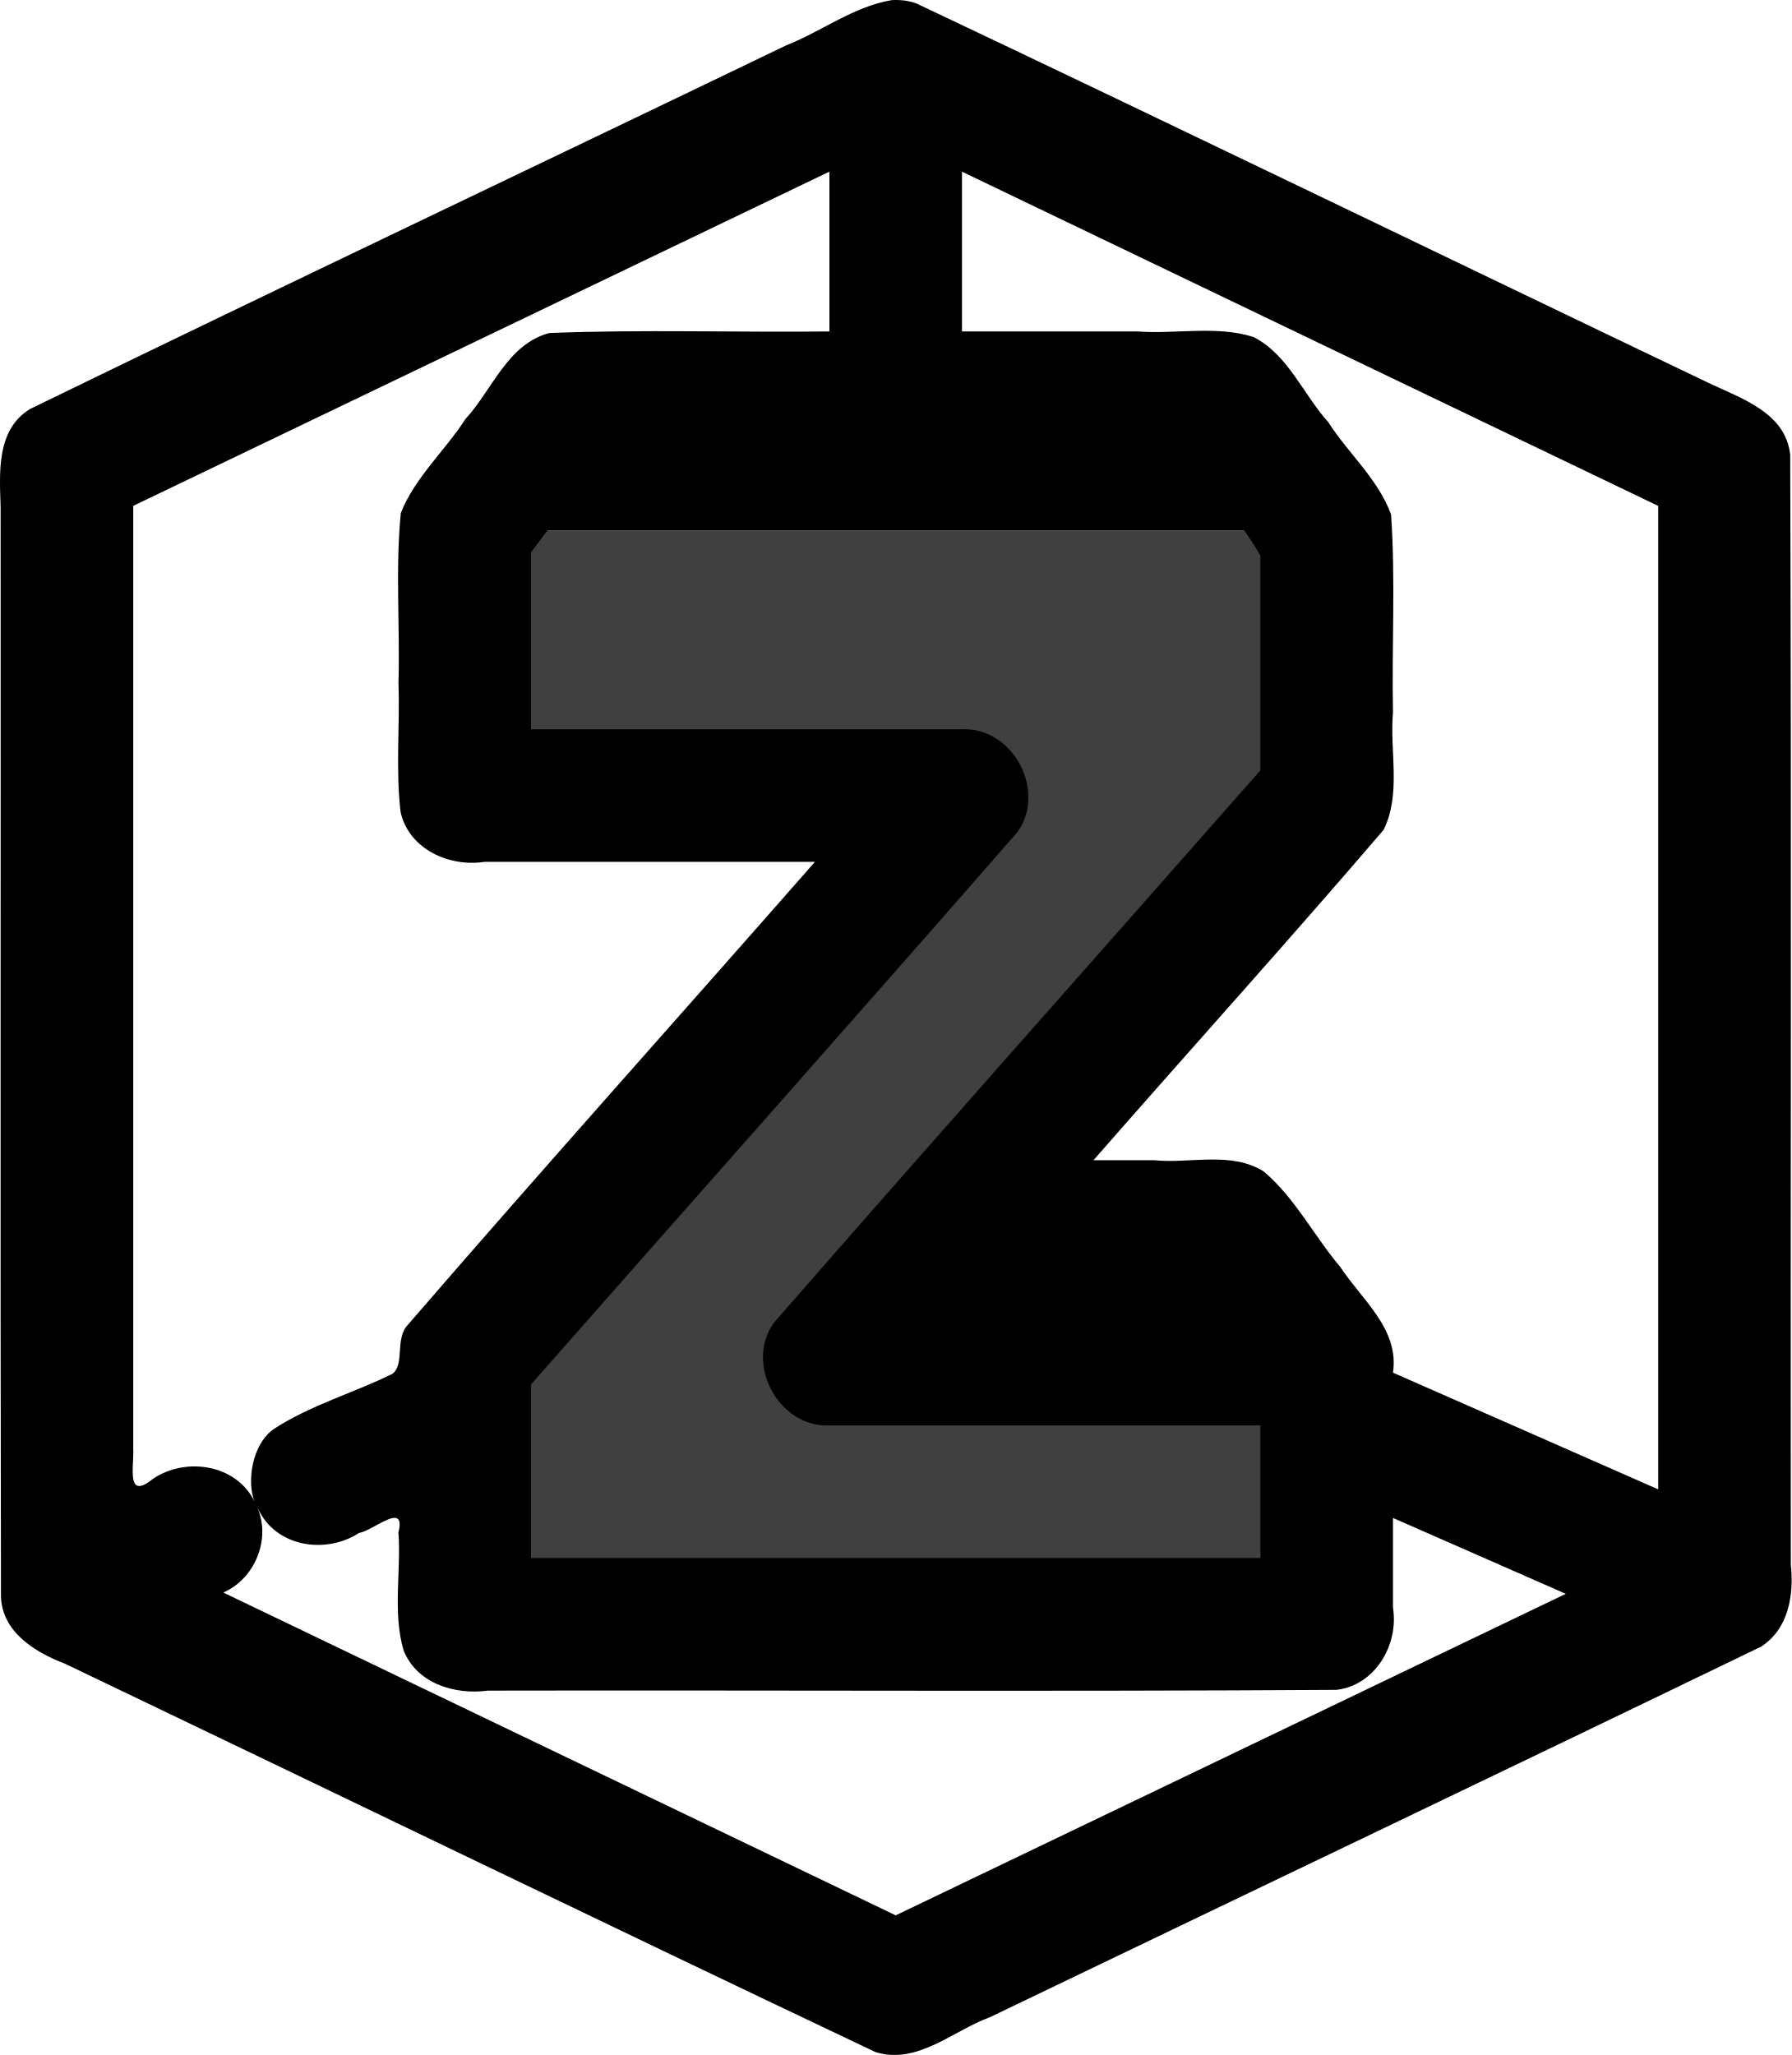
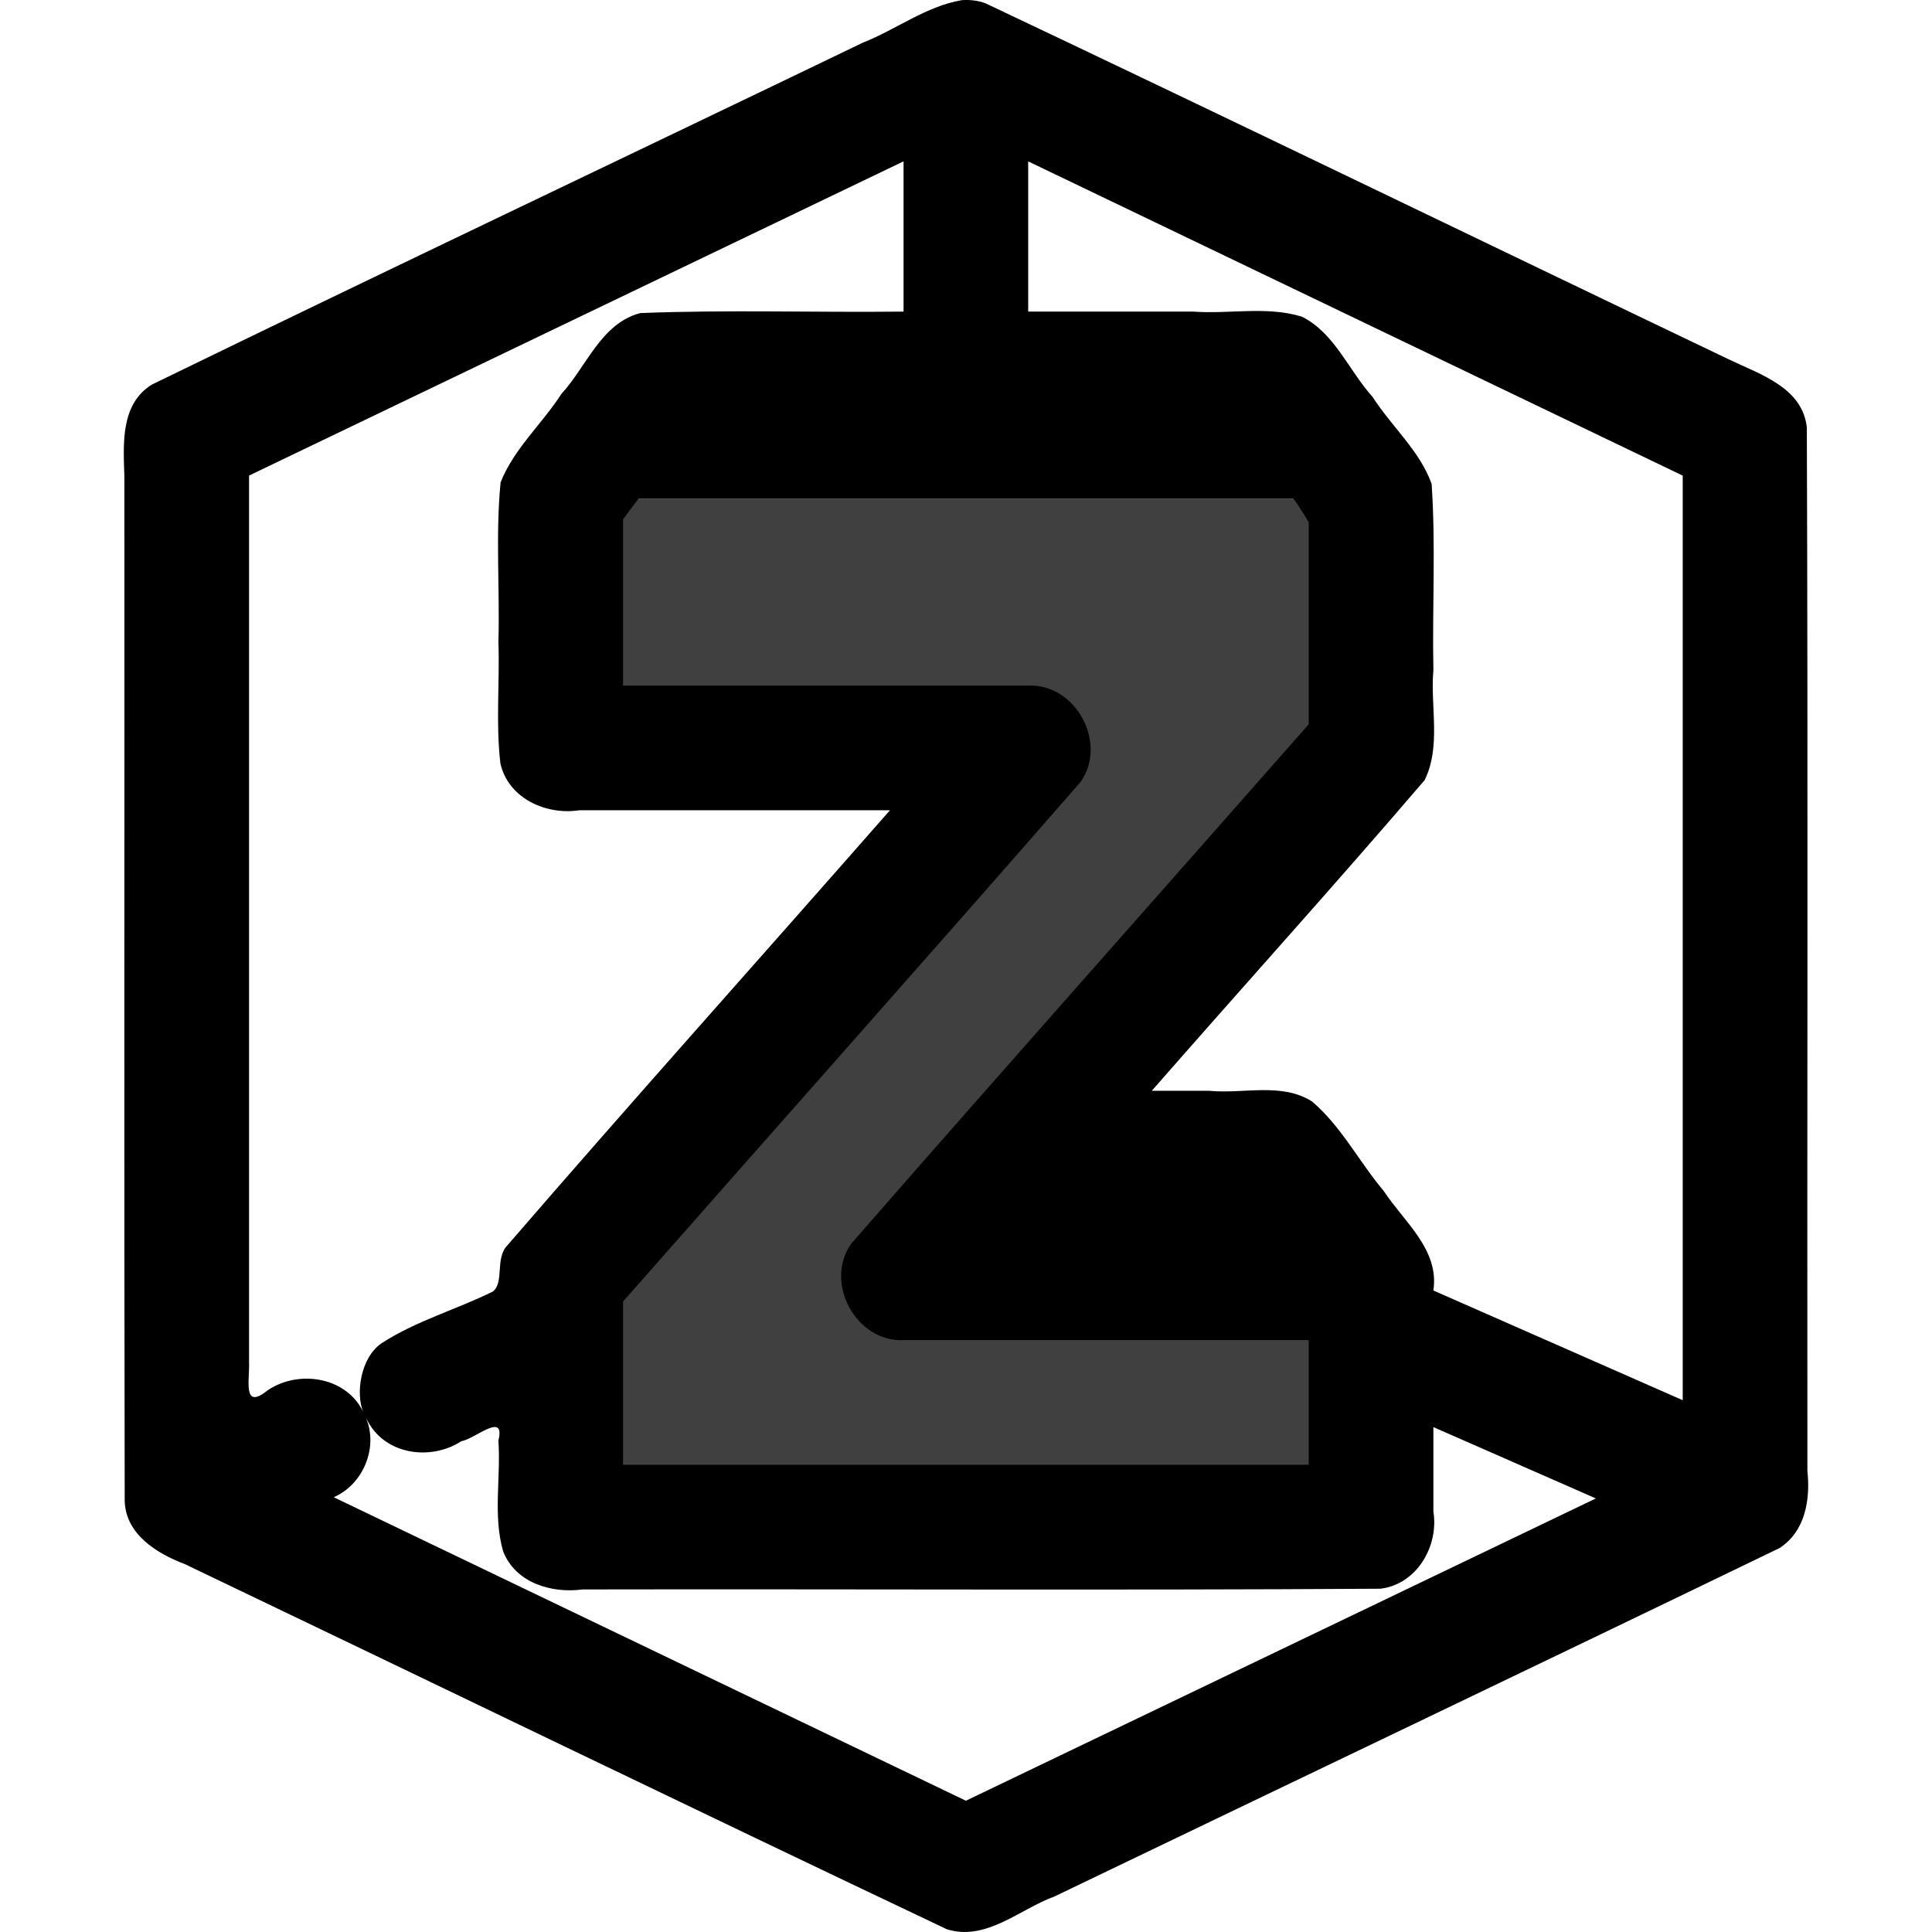
- <svg xmlns="http://www.w3.org/2000/svg" viewBox="0 0 54.045 61.989" width="108.089" height="123.979" version="1.1" id="svg6">
+ <svg xmlns="http://www.w3.org/2000/svg" viewBox="0 0 54.045 61.989" width="16px" height="16px" version="1.1" id="svg6" fill="currentColor">
  <defs id="defs6" />
  <polygon fill="none" points="32,61 57,49 32,38 7,49 " id="polygon1" transform="translate(-4.980918,-1.002411)" />
  <polygon fill="none" points="7,49 7,15 32,3 32,38 " id="polygon2" transform="translate(-4.980918,-1.002411)" style="display:inline;stroke-width:2.3;stroke-dasharray:none" />
  <polygon fill="none" points="57,15 32,3 32,38 57,49 " id="polygon3" transform="translate(-4.980918,-1.002411)" style="display:inline" />
  <polygon fill="currentColor" points="45,42 42,38 33.529,38 30,42 " id="polygon4" transform="translate(-4.980918,-1.002411)" style="display:inline" />
  <polygon fill="currentColor" opacity="0.75" points="34,25 19,25 19,17 45,17 45,25 30,42 45,42 45,50 19,50 19,42 " id="polygon5" transform="translate(-4.980918,-1.002411)" style="display:inline" />
  <polygon fill="currentColor" points="42,13 45,17 19,17 22,13 " id="polygon6" transform="translate(-4.980918,-1.002411)" style="display:inline" />
  <path id="path6" style="display:inline;stroke-width:2.6;stroke-dasharray:none" d="M 26.888,0.005 C 25.745,0.198 24.778,0.95 23.708,1.371 16.109,5.033 8.485,8.647 0.902,12.339 c -1.02,0.631 -0.915,1.923 -0.883,2.958 0.007,10.949 -0.013,21.9 0.01,32.848 0.021,1.083 1.035,1.702 1.938,2.044 8.149,3.899 16.281,7.841 24.441,11.712 1.264,0.394 2.339,-0.648 3.458,-1.054 7.75,-3.728 15.514,-7.43 23.255,-11.175 0.832,-0.532 0.997,-1.562 0.898,-2.476 -0.012,-11.16 0.023,-22.322 -0.018,-33.481 C 53.862,12.439 52.516,12.017 51.53,11.546 43.568,7.739 35.625,3.883 27.651,0.107 27.411,0.017 27.143,-0.014 26.888,0.005 Z M 25.019,9.998 c -2.815,0.032 -5.637,-0.064 -8.447,0.047 -1.259,0.33 -1.723,1.714 -2.532,2.595 -0.621,0.962 -1.528,1.765 -1.95,2.836 -0.166,1.693 -0.022,3.417 -0.07,5.121 0.045,1.298 -0.089,2.613 0.064,3.9 0.252,1.121 1.47,1.666 2.536,1.5 3.321,0 6.642,0 9.963,0 -4.087,4.661 -8.23,9.277 -12.281,13.967 -0.397,0.415 -0.086,1.192 -0.465,1.478 -1.174,0.579 -2.474,0.945 -3.57,1.659 C 7.585,43.574 7.443,44.724 7.679,45.296 7.133,44.172 5.611,43.939 4.619,44.606 3.79,45.276 4.048,44.255 4.019,43.68 c 0,-9.474 0,-18.947 0,-28.421 7,-3.361 14,-6.721 21,-10.082 0,1.607 0,3.214 0,4.82 z m 25,5.262 c 0,9.889 0,19.777 0,29.666 -2.667,-1.173 -5.333,-2.346 -8,-3.52 0.196,-1.316 -0.943,-2.201 -1.59,-3.189 -0.791,-0.935 -1.369,-2.085 -2.306,-2.877 -0.98,-0.621 -2.213,-0.232 -3.304,-0.342 -0.612,0 -1.223,0 -1.835,0 2.911,-3.328 5.879,-6.61 8.754,-9.967 0.536,-1.092 0.177,-2.362 0.281,-3.533 -0.04,-1.989 0.079,-3.992 -0.057,-5.973 -0.381,-1.065 -1.29,-1.845 -1.893,-2.789 -0.762,-0.842 -1.216,-2.048 -2.266,-2.574 -1.118,-0.349 -2.33,-0.079 -3.485,-0.164 -1.767,0 -3.533,0 -5.3,0 0,-1.607 0,-3.214 0,-4.82 7,3.361 14,6.721 21,10.082 z M 36.021,13.998 c 0.645,0.928 1.454,1.801 1.998,2.762 0,2.159 0,4.319 0,6.478 -4.888,5.559 -9.813,11.088 -14.678,16.666 -0.884,1.242 0.151,3.165 1.678,3.094 4.333,0 8.667,0 13,0 0,1.333 0,2.667 0,4 -7.333,0 -14.667,0 -22,0 0,-1.746 0,-3.492 0,-5.238 4.89,-5.558 9.812,-11.09 14.678,-16.668 0.884,-1.242 -0.151,-3.165 -1.678,-3.094 -4.333,0 -8.667,0 -13,0 0,-1.779 0,-3.559 0,-5.338 0.666,-0.887 1.332,-1.775 1.998,-2.662 6.001,0 12.003,0 18.004,0 z M 7.843,45.628 c 0.58,1.057 2.02,1.242 2.984,0.615 0.44,-0.072 1.427,-0.978 1.192,-0.019 0.083,1.18 -0.179,2.41 0.154,3.557 0.4,1.007 1.55,1.351 2.546,1.217 8.532,-0.016 17.067,0.031 25.597,-0.023 1.169,-0.138 1.882,-1.365 1.703,-2.477 0,-0.903 0,-1.806 0,-2.709 1.738,0.763 3.475,1.526 5.213,2.289 C 40.494,51.311 33.757,54.544 27.019,57.777 20.258,54.531 13.497,51.285 6.736,48.039 7.678,47.631 8.174,46.446 7.771,45.496 l 0.048,0.088 z" />
</svg>
